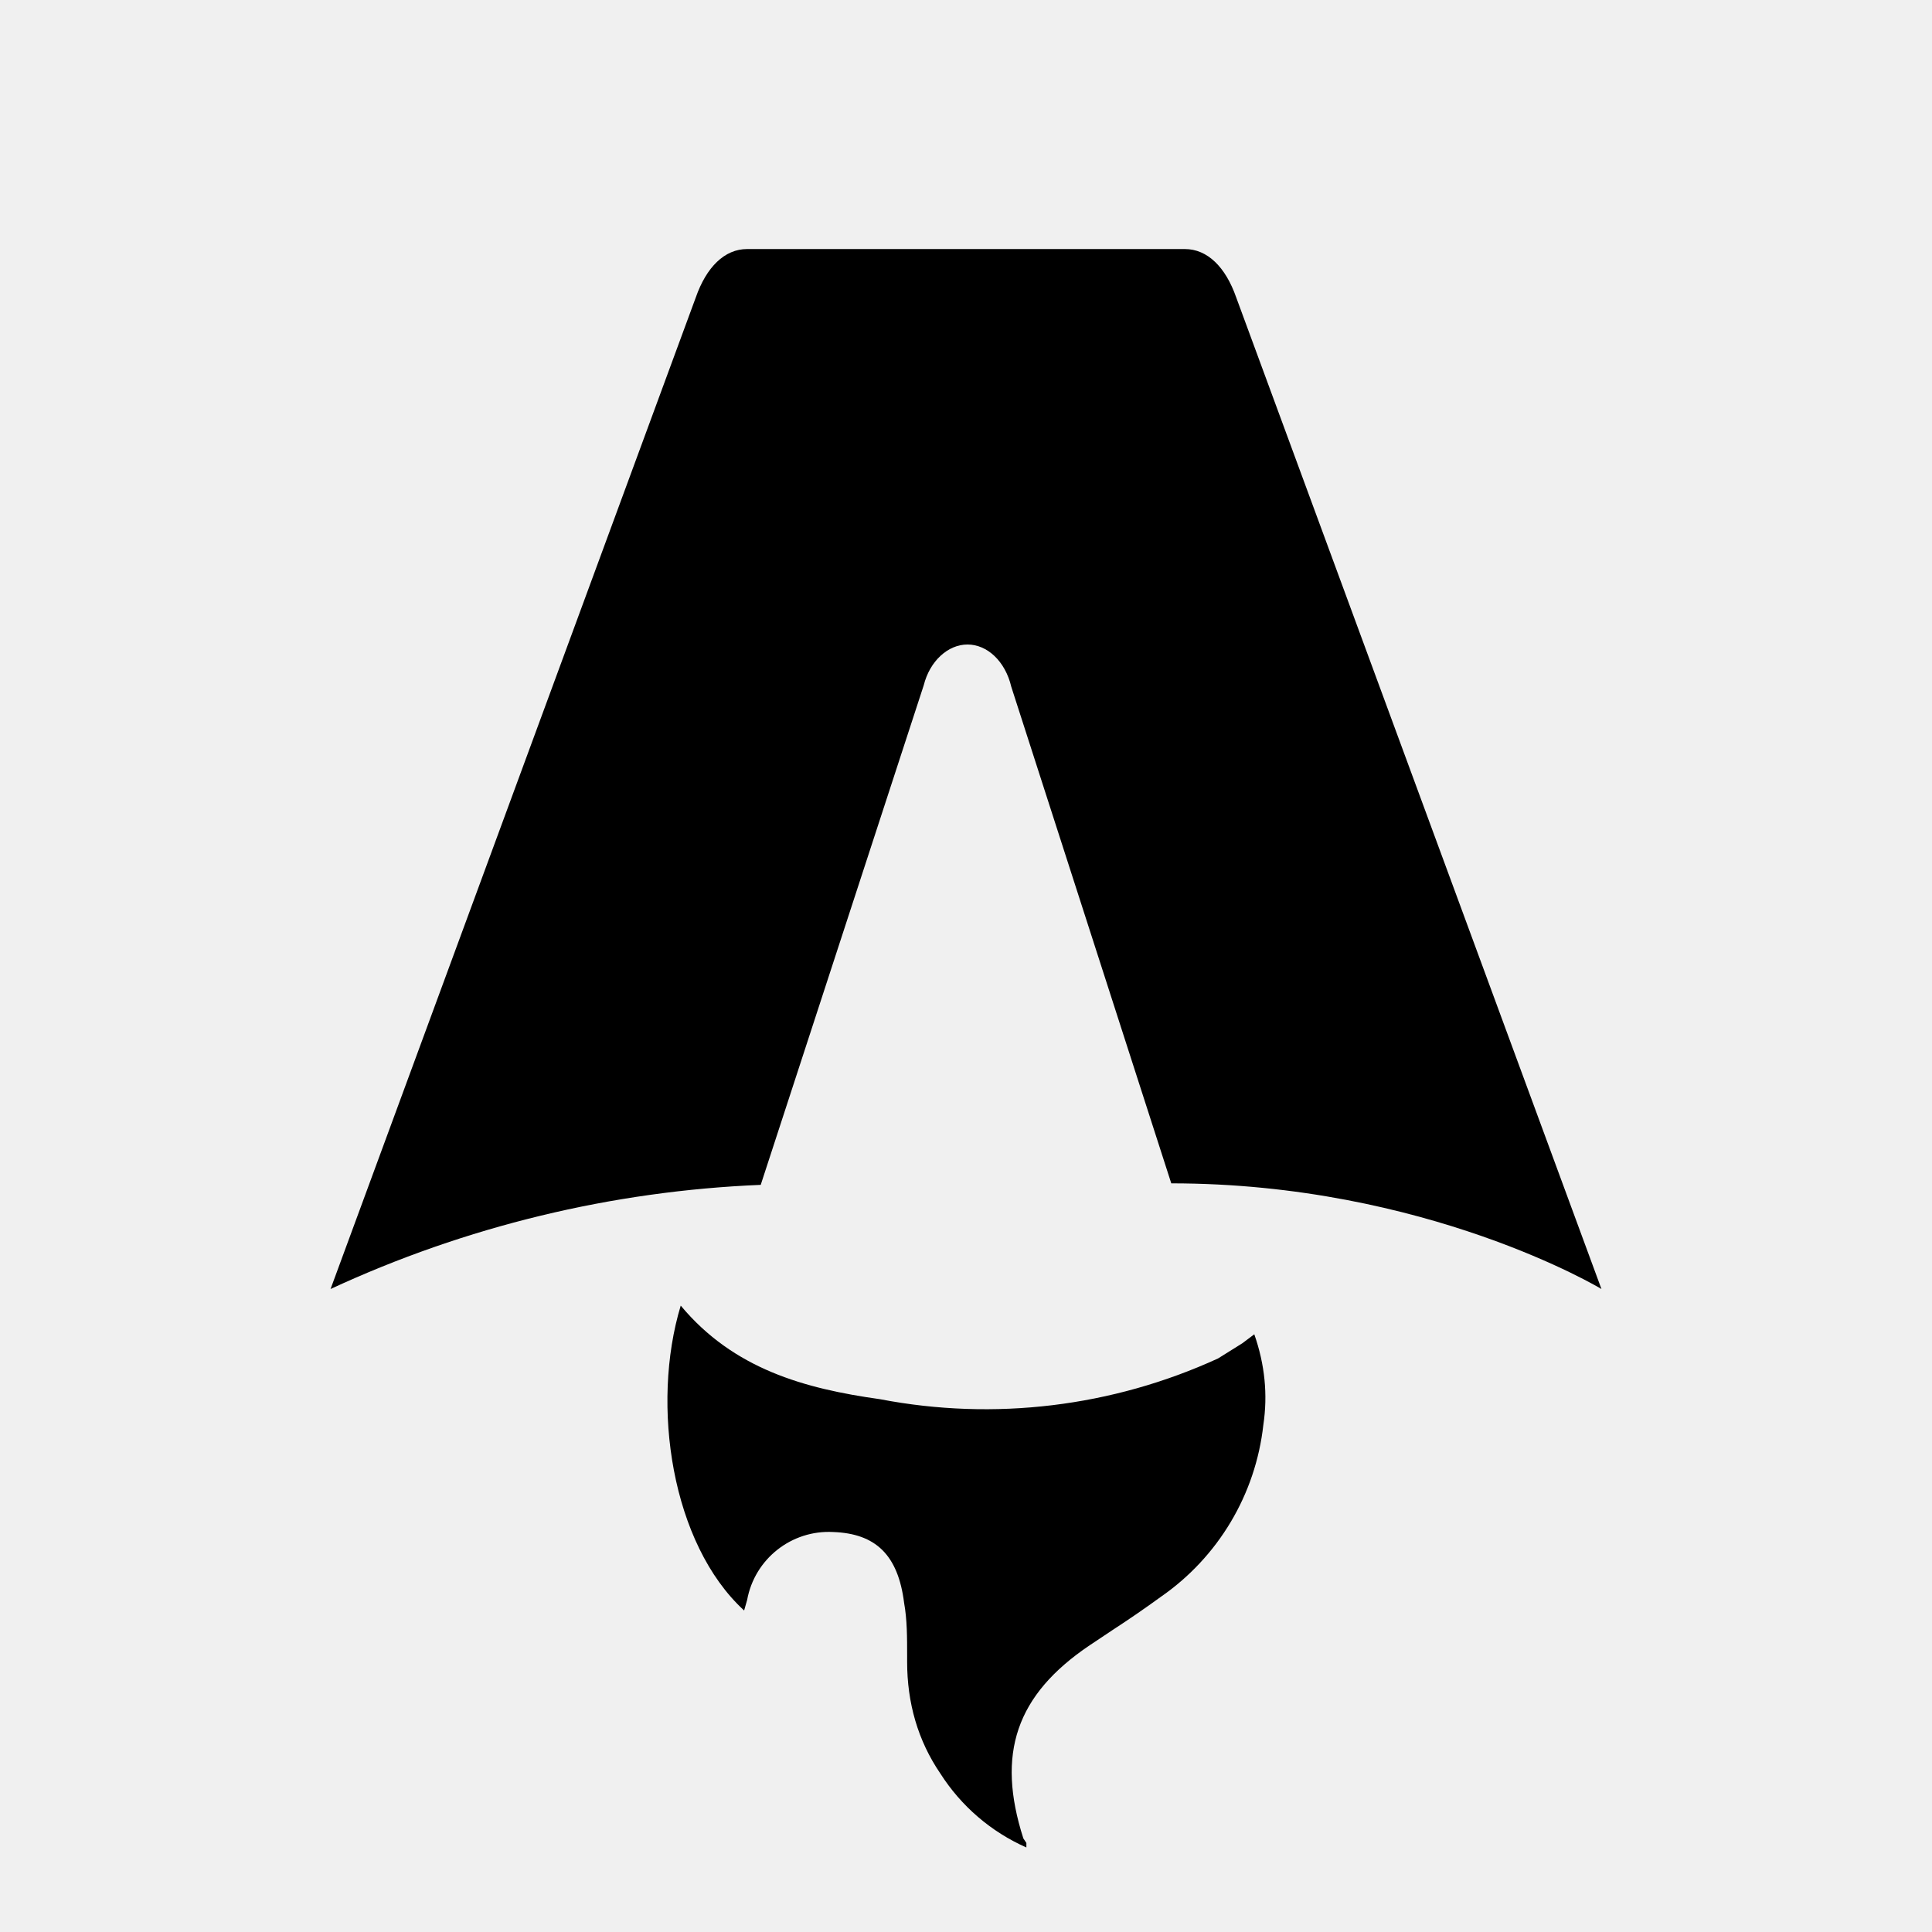
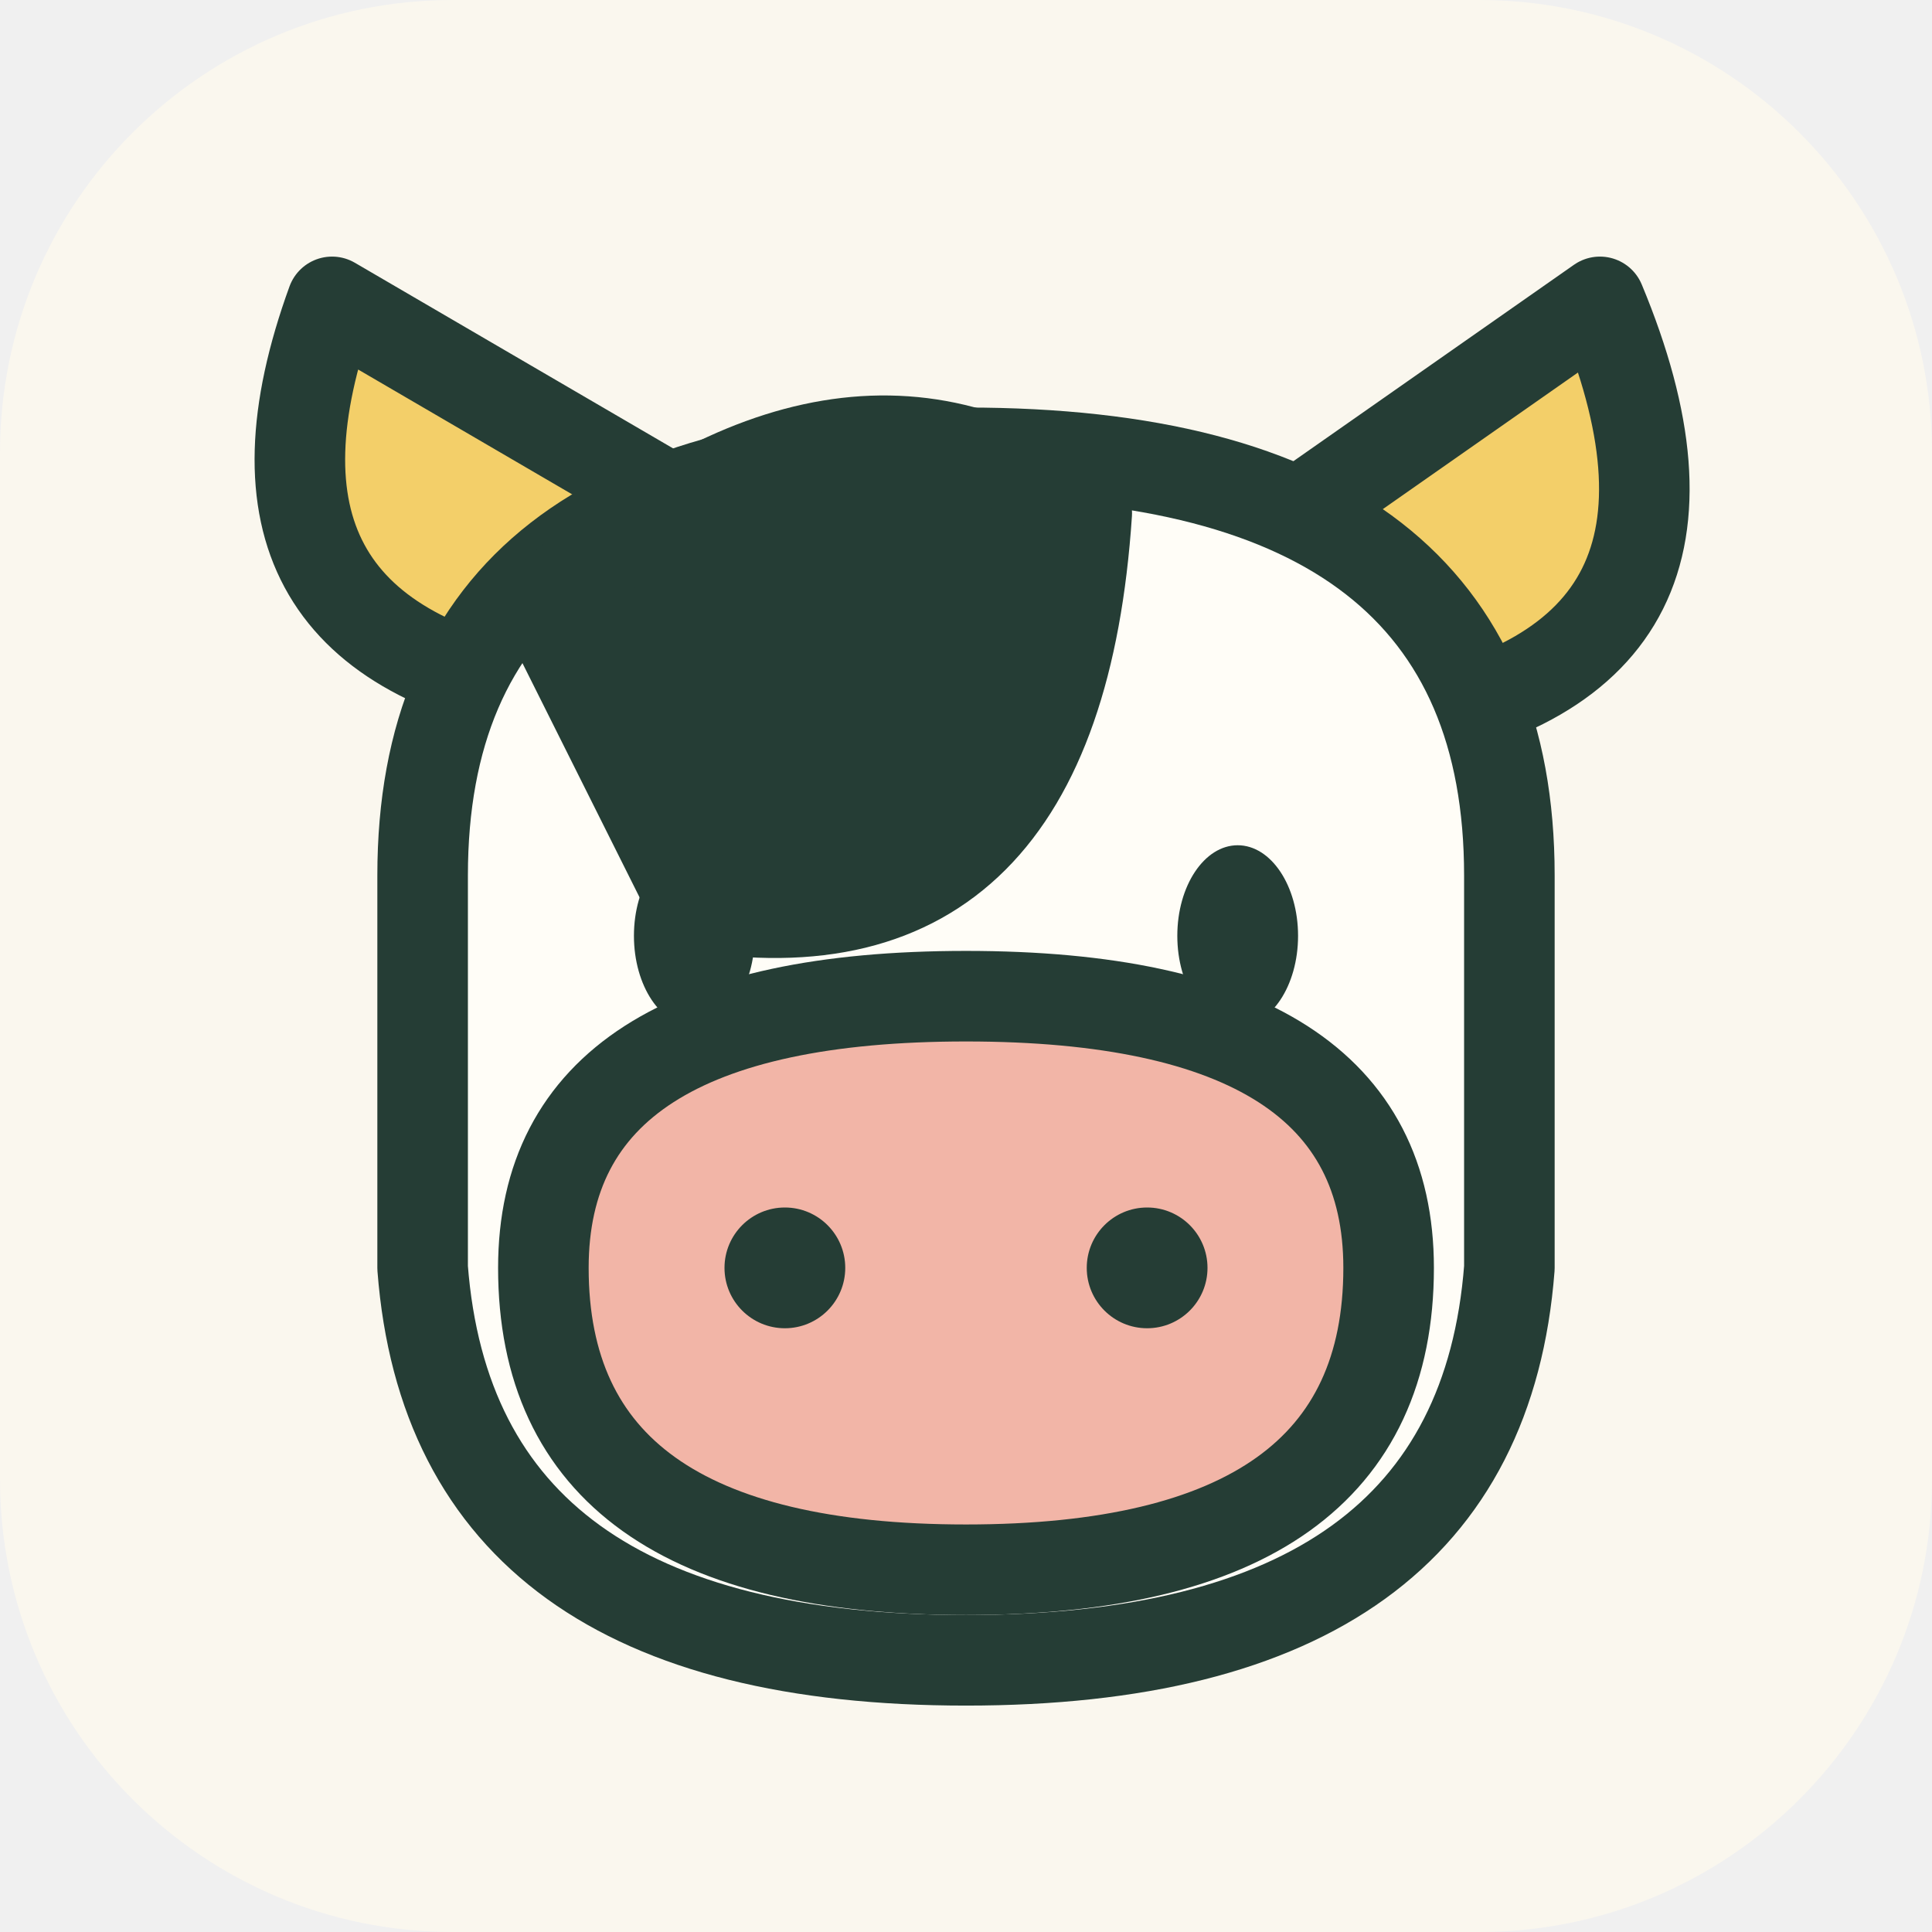
- <svg xmlns="http://www.w3.org/2000/svg" fill="none" viewBox="0 0 128 128">
-   <path d="M50.4 78.5a75.1 75.1 0 0 0-28.5 6.9l24.2-65.7c.7-2 1.9-3.2 3.4-3.2h29c1.5 0 2.7 1.2 3.4 3.2l24.2 65.7s-11.6-7-28.5-7L67 45.5c-.4-1.7-1.6-2.8-2.9-2.8-1.3 0-2.5 1.1-2.9 2.7L50.4 78.5Zm-1.1 28.2Zm-4.2-20.2c-2 6.6-.6 15.8 4.2 20.2a17.5 17.5 0 0 1 .2-.7 5.5 5.5 0 0 1 5.7-4.5c2.8.1 4.3 1.5 4.7 4.7.2 1.1.2 2.3.2 3.5v.4c0 2.7.7 5.2 2.2 7.4a13 13 0 0 0 5.7 4.9v-.3l-.2-.3c-1.8-5.6-.5-9.5 4.4-12.8l1.5-1a73 73 0 0 0 3.2-2.2 16 16 0 0 0 6.8-11.4c.3-2 .1-4-.6-6l-.8.6-1.6 1a37 37 0 0 1-22.4 2.7c-5-.7-9.7-2-13.2-6.2Z" />
-   <style>
-         path { fill: #000; }
-         @media (prefers-color-scheme: dark) {
-             path { fill: #FFF; }
-         }
-     </style>
+ <svg xmlns="http://www.w3.org/2000/svg" viewBox="0 0 64 64">
+   <rect width="64" height="64" rx="15" fill="#faf7ee" />
+   <g stroke="#253d35" stroke-width="3" stroke-linejoin="round">
+     <path d="M18 23Q7 21 11 10L23 17m20 0 10-7q5 12-7 14" fill="#f3cf69" />
+     <path d="M14 29Q14 15 32 15t18 14v13q-1 13-18 13T14 42Z" fill="#fffdf7" />
+     <path d="M18 20q10-9 18-3-1 15-13 13Z" fill="#253d35" />
+     <path d="M18 42q0-9 14-9t14 9q0 10-14 10T18 42Z" fill="#f2b5a7" />
+   </g>
+   <g fill="#253d35">
+     <ellipse cx="23" cy="31" rx="2" ry="3" />
+     <ellipse cx="41" cy="31" rx="2" ry="3" />
+     <circle cx="26" cy="42" r="2" />
+     <circle cx="38" cy="42" r="2" />
+   </g>
</svg>
